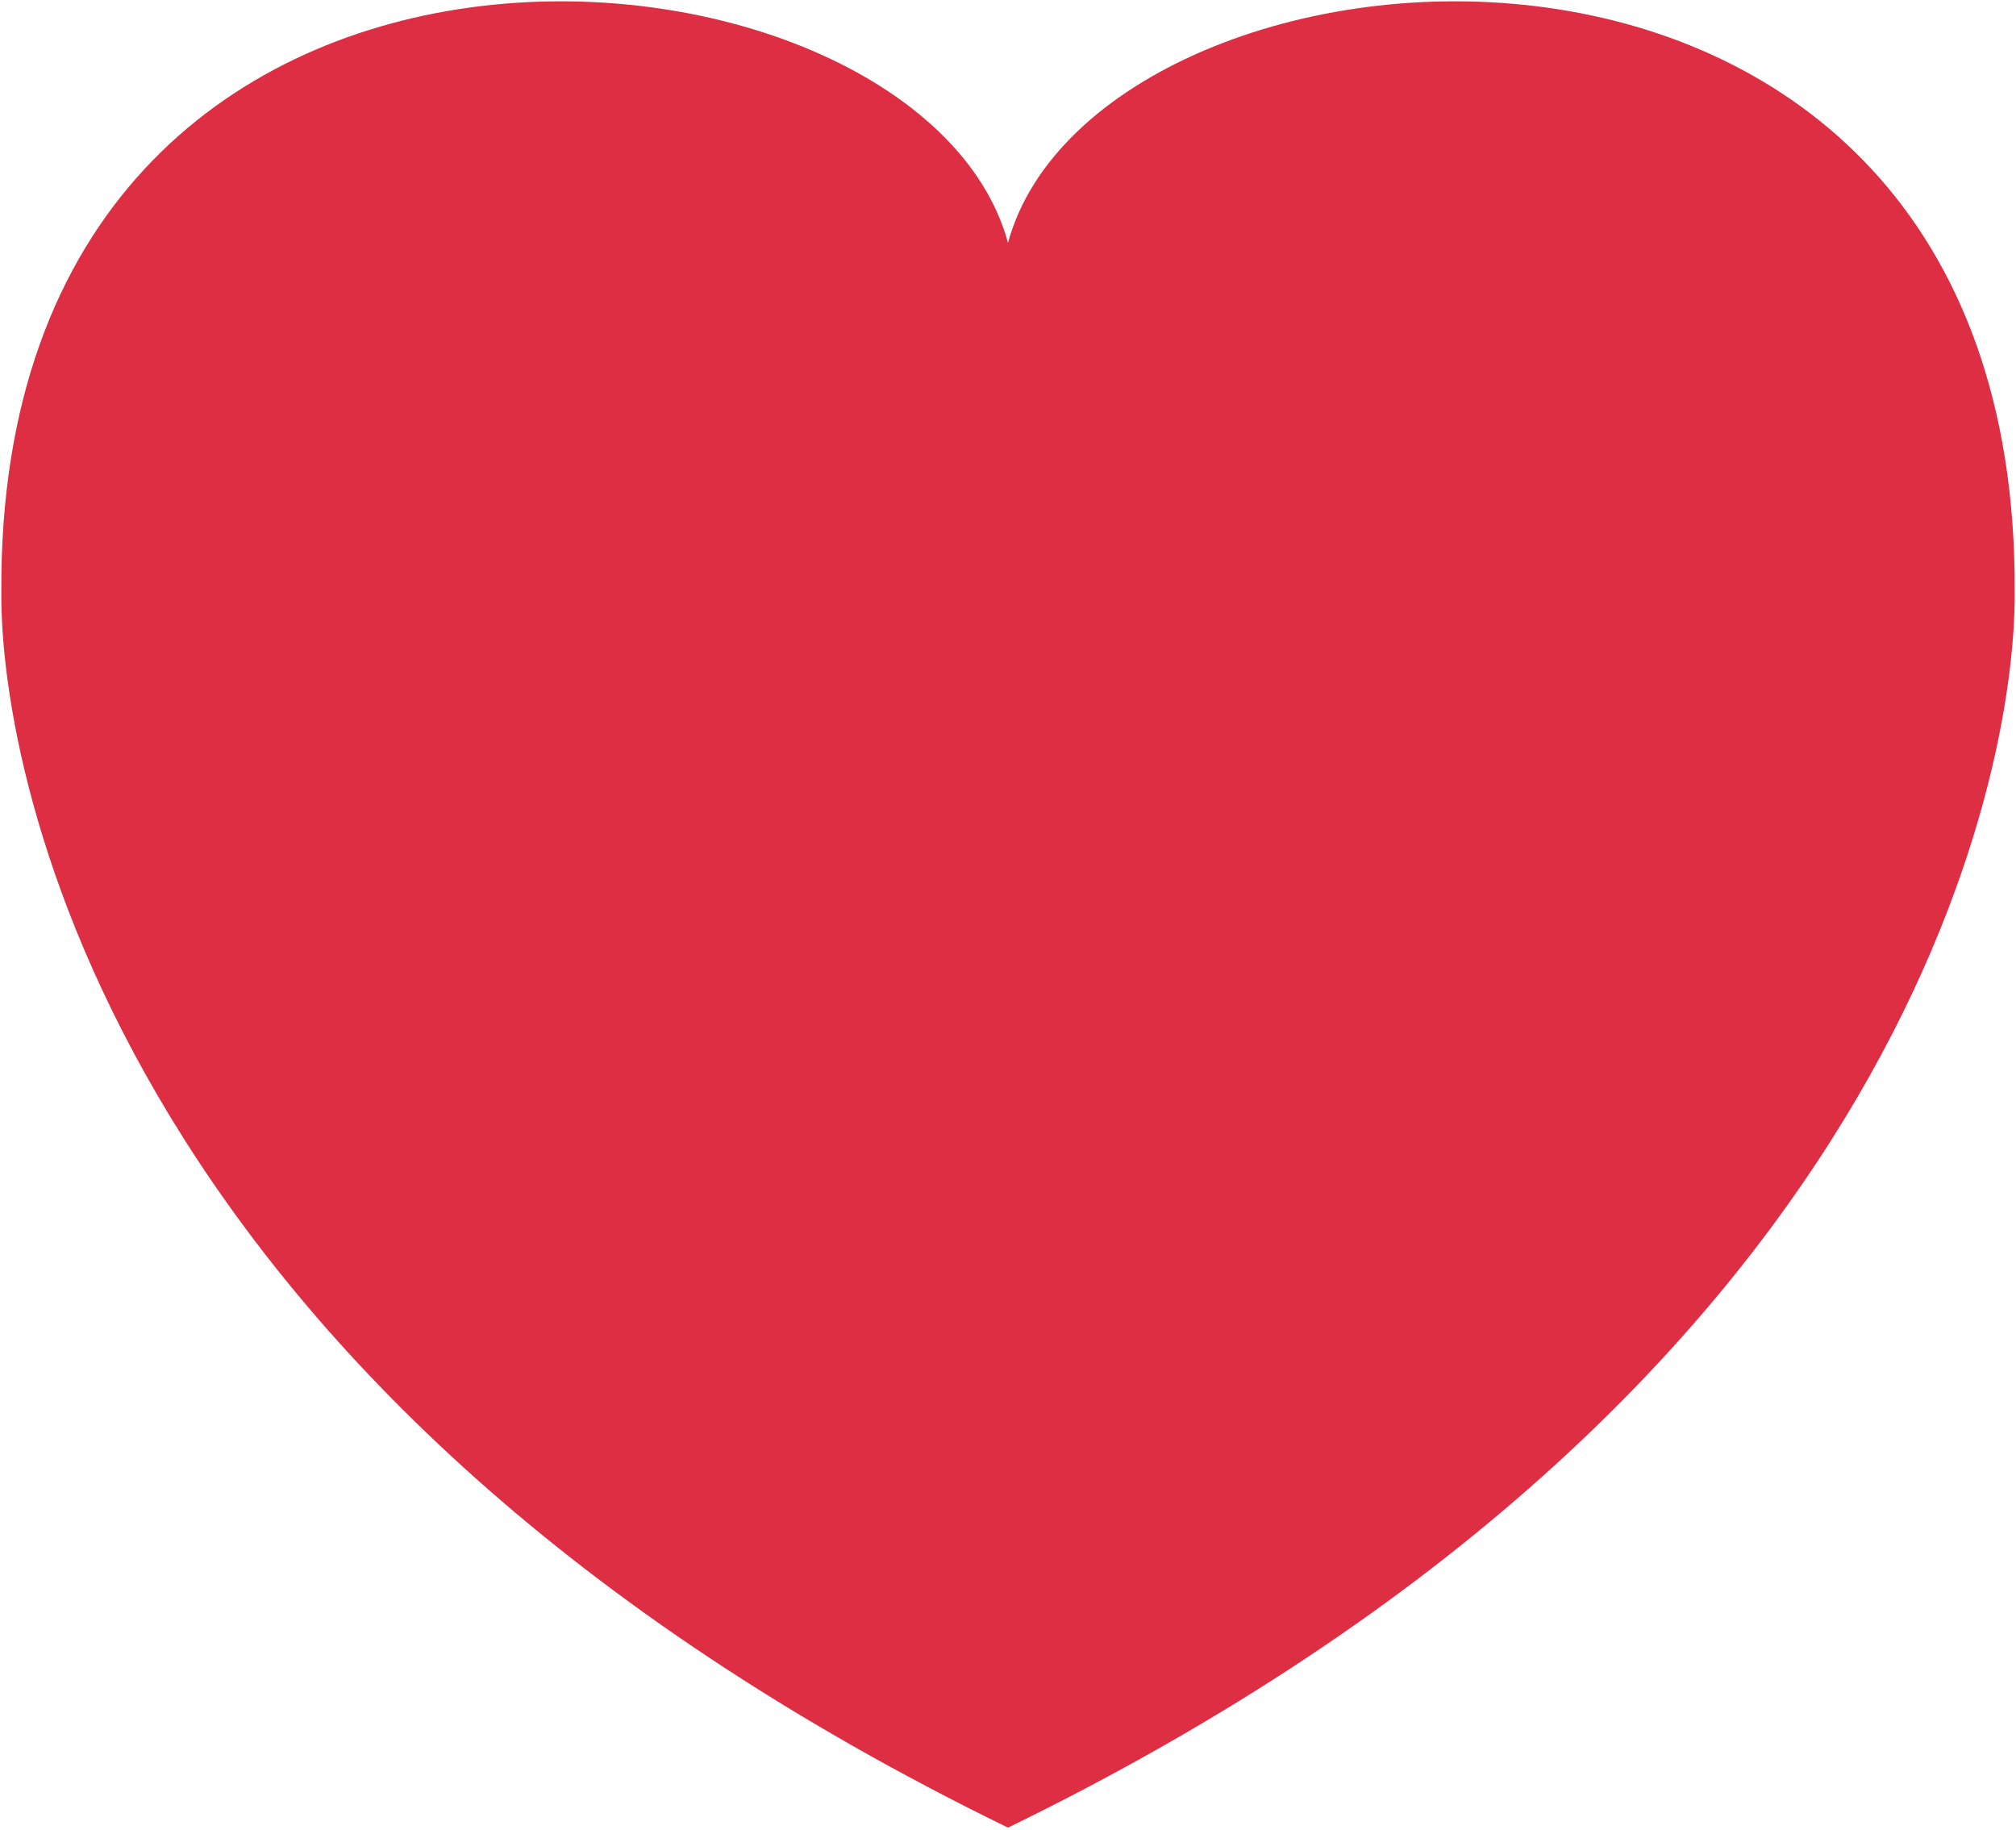
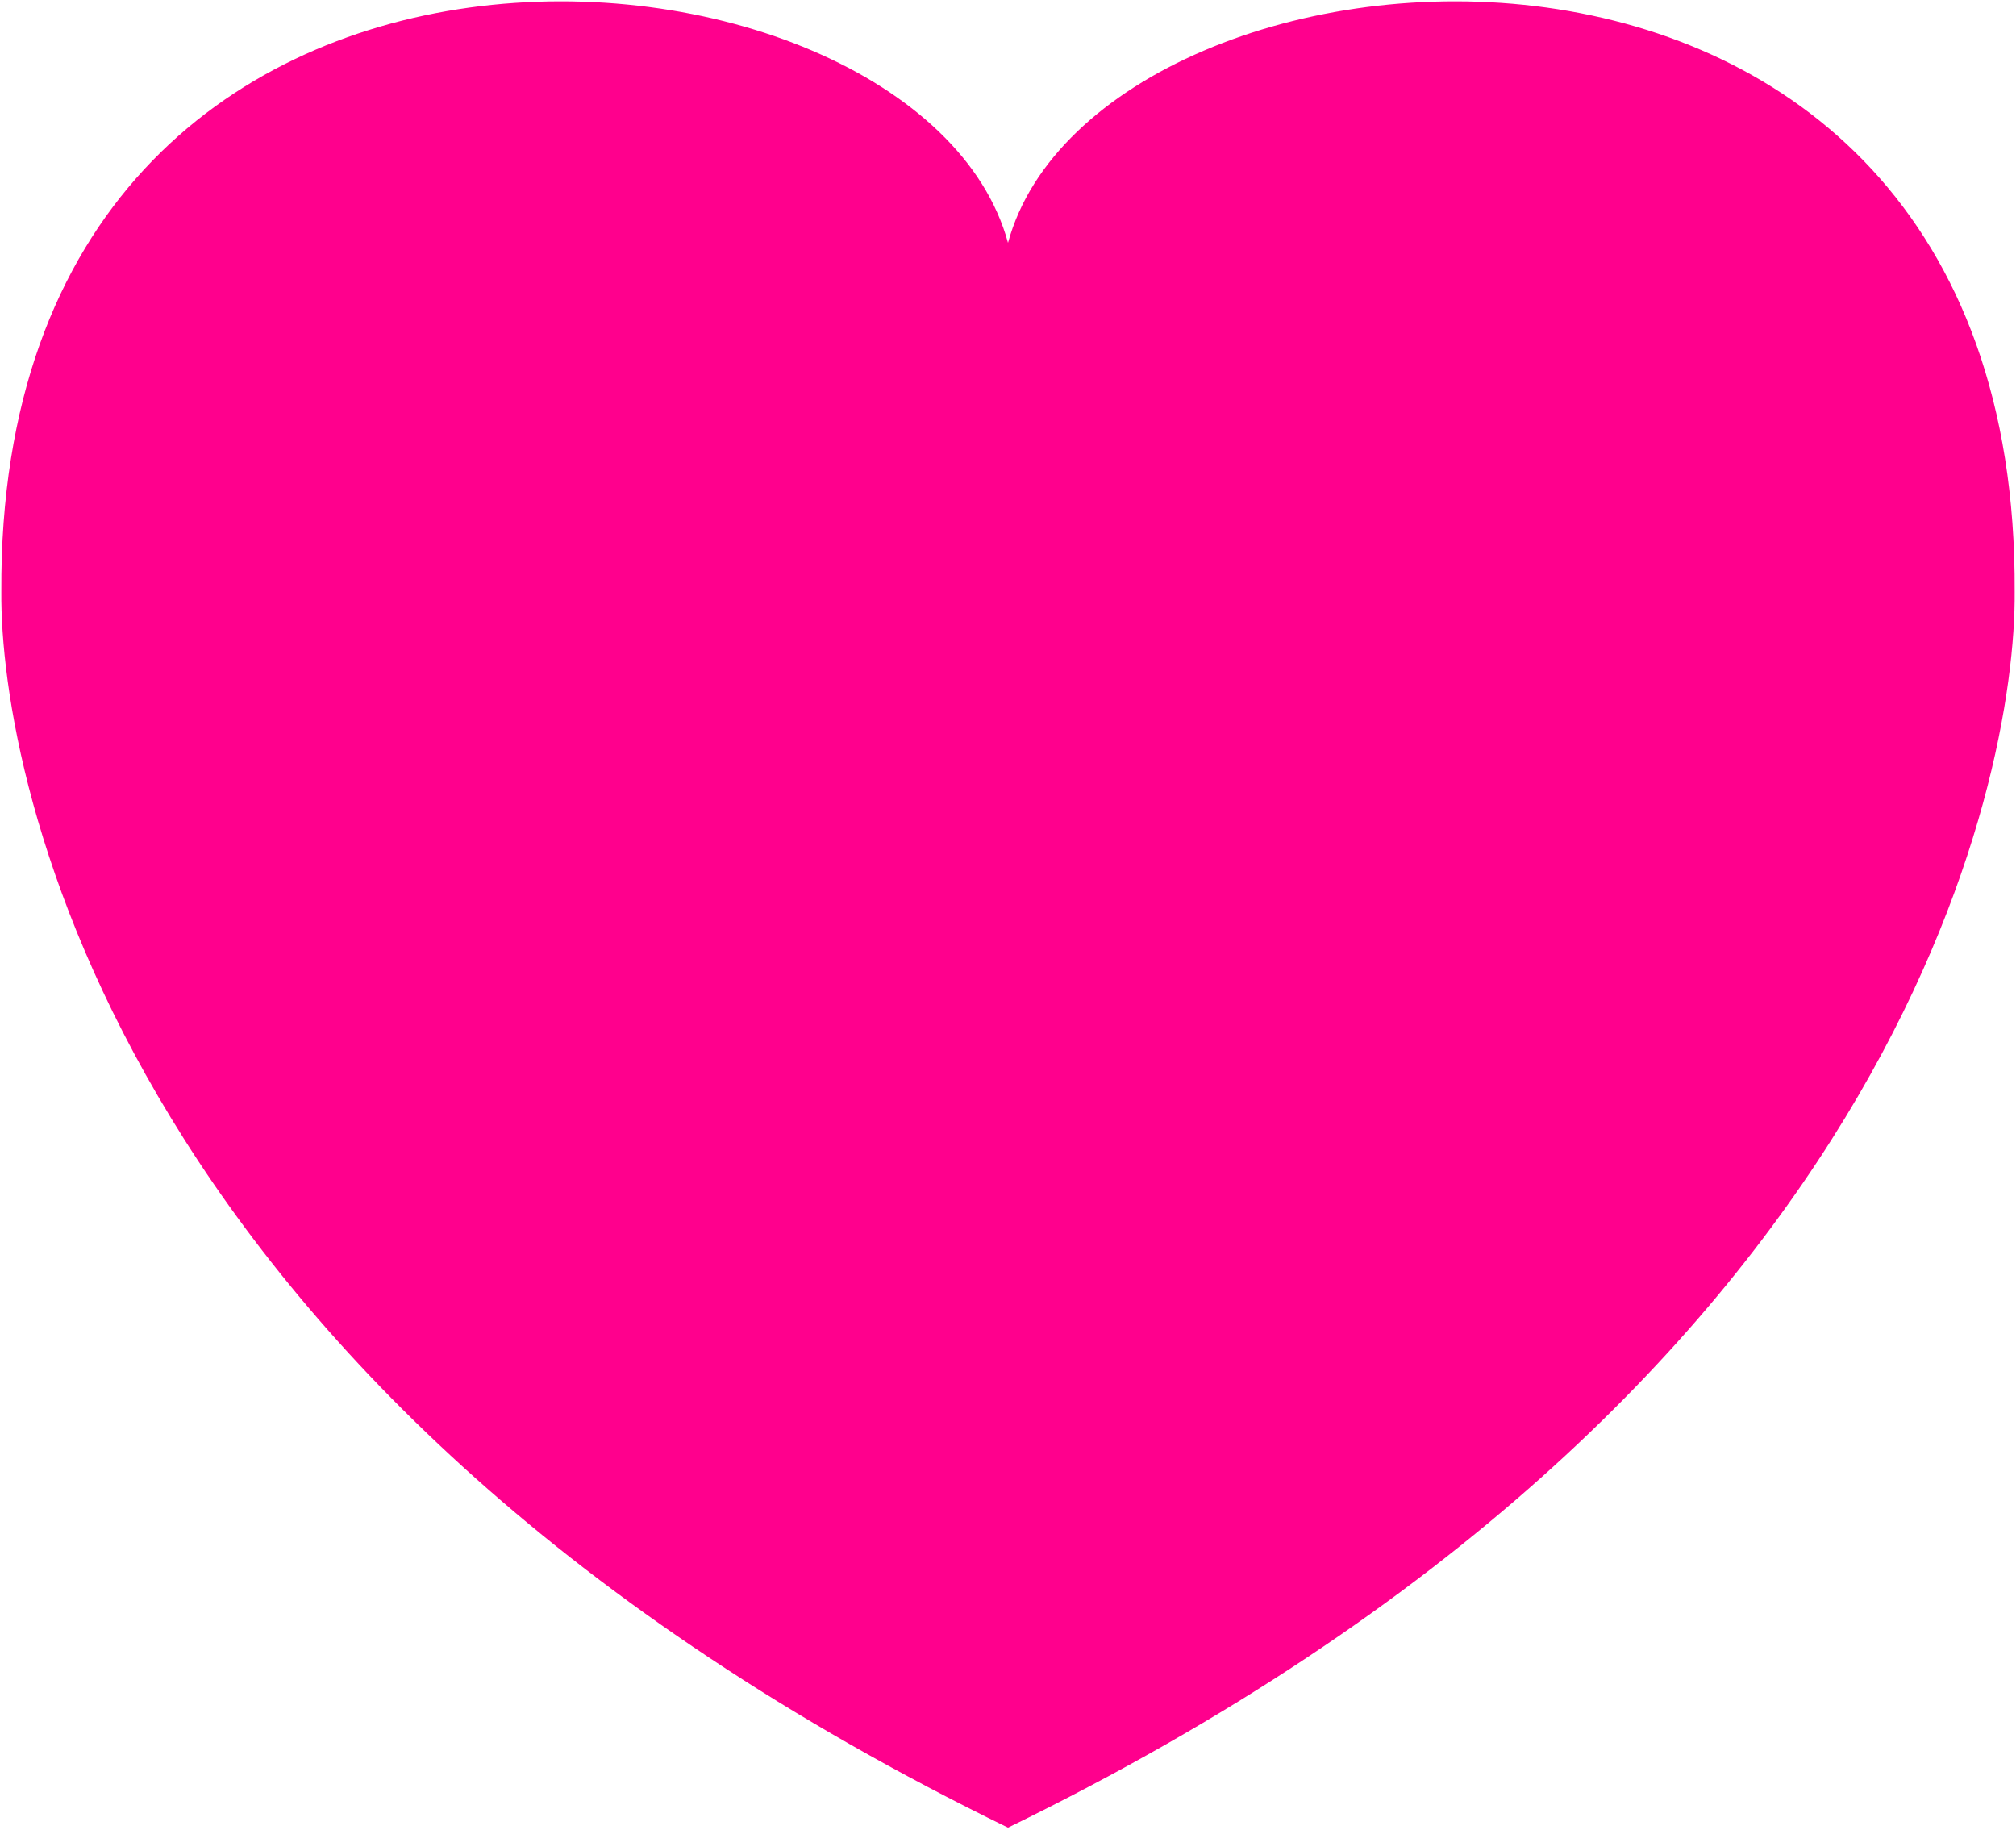
<svg xmlns="http://www.w3.org/2000/svg" width="256mm" height="232.315mm" viewBox="0 0 256 232.315" version="1.1" id="svg8">
  <defs id="defs2">
    </defs>
  <g id="layer1" style="display:inline" transform="translate(2.7283298e-7,-64.68519)">
-     <path style="fill:#de2e43;fill-opacity:1;stroke:#000000;stroke-width:0.265px;stroke-linecap:butt;stroke-linejoin:miter;stroke-opacity:0" d="M 107.442,230.45 C 18.24,186.983 6.258,125.267 6.414,106.437 5.991,29.99 98.441,38.236 107.442,71.425 Z m 0,0 C 196.644,186.983 208.626,125.267 208.47,106.437 208.893,29.99 116.443,38.236 107.442,71.425 Z" id="path21" transform="matrix(1.265306,0,0,1.265306,-7.946979,5.142672)" />
+     <path style="fill:#ff008d;fill-opacity:1;stroke:#000000;stroke-width:0.265px;stroke-linecap:butt;stroke-linejoin:miter;stroke-opacity:0" d="M 107.442,230.45 C 18.24,186.983 6.258,125.267 6.414,106.437 5.991,29.99 98.441,38.236 107.442,71.425 Z m 0,0 C 196.644,186.983 208.626,125.267 208.47,106.437 208.893,29.99 116.443,38.236 107.442,71.425 Z" id="path21" transform="matrix(1.265306,0,0,1.265306,-7.946979,5.142672)" />
  </g>
</svg>
